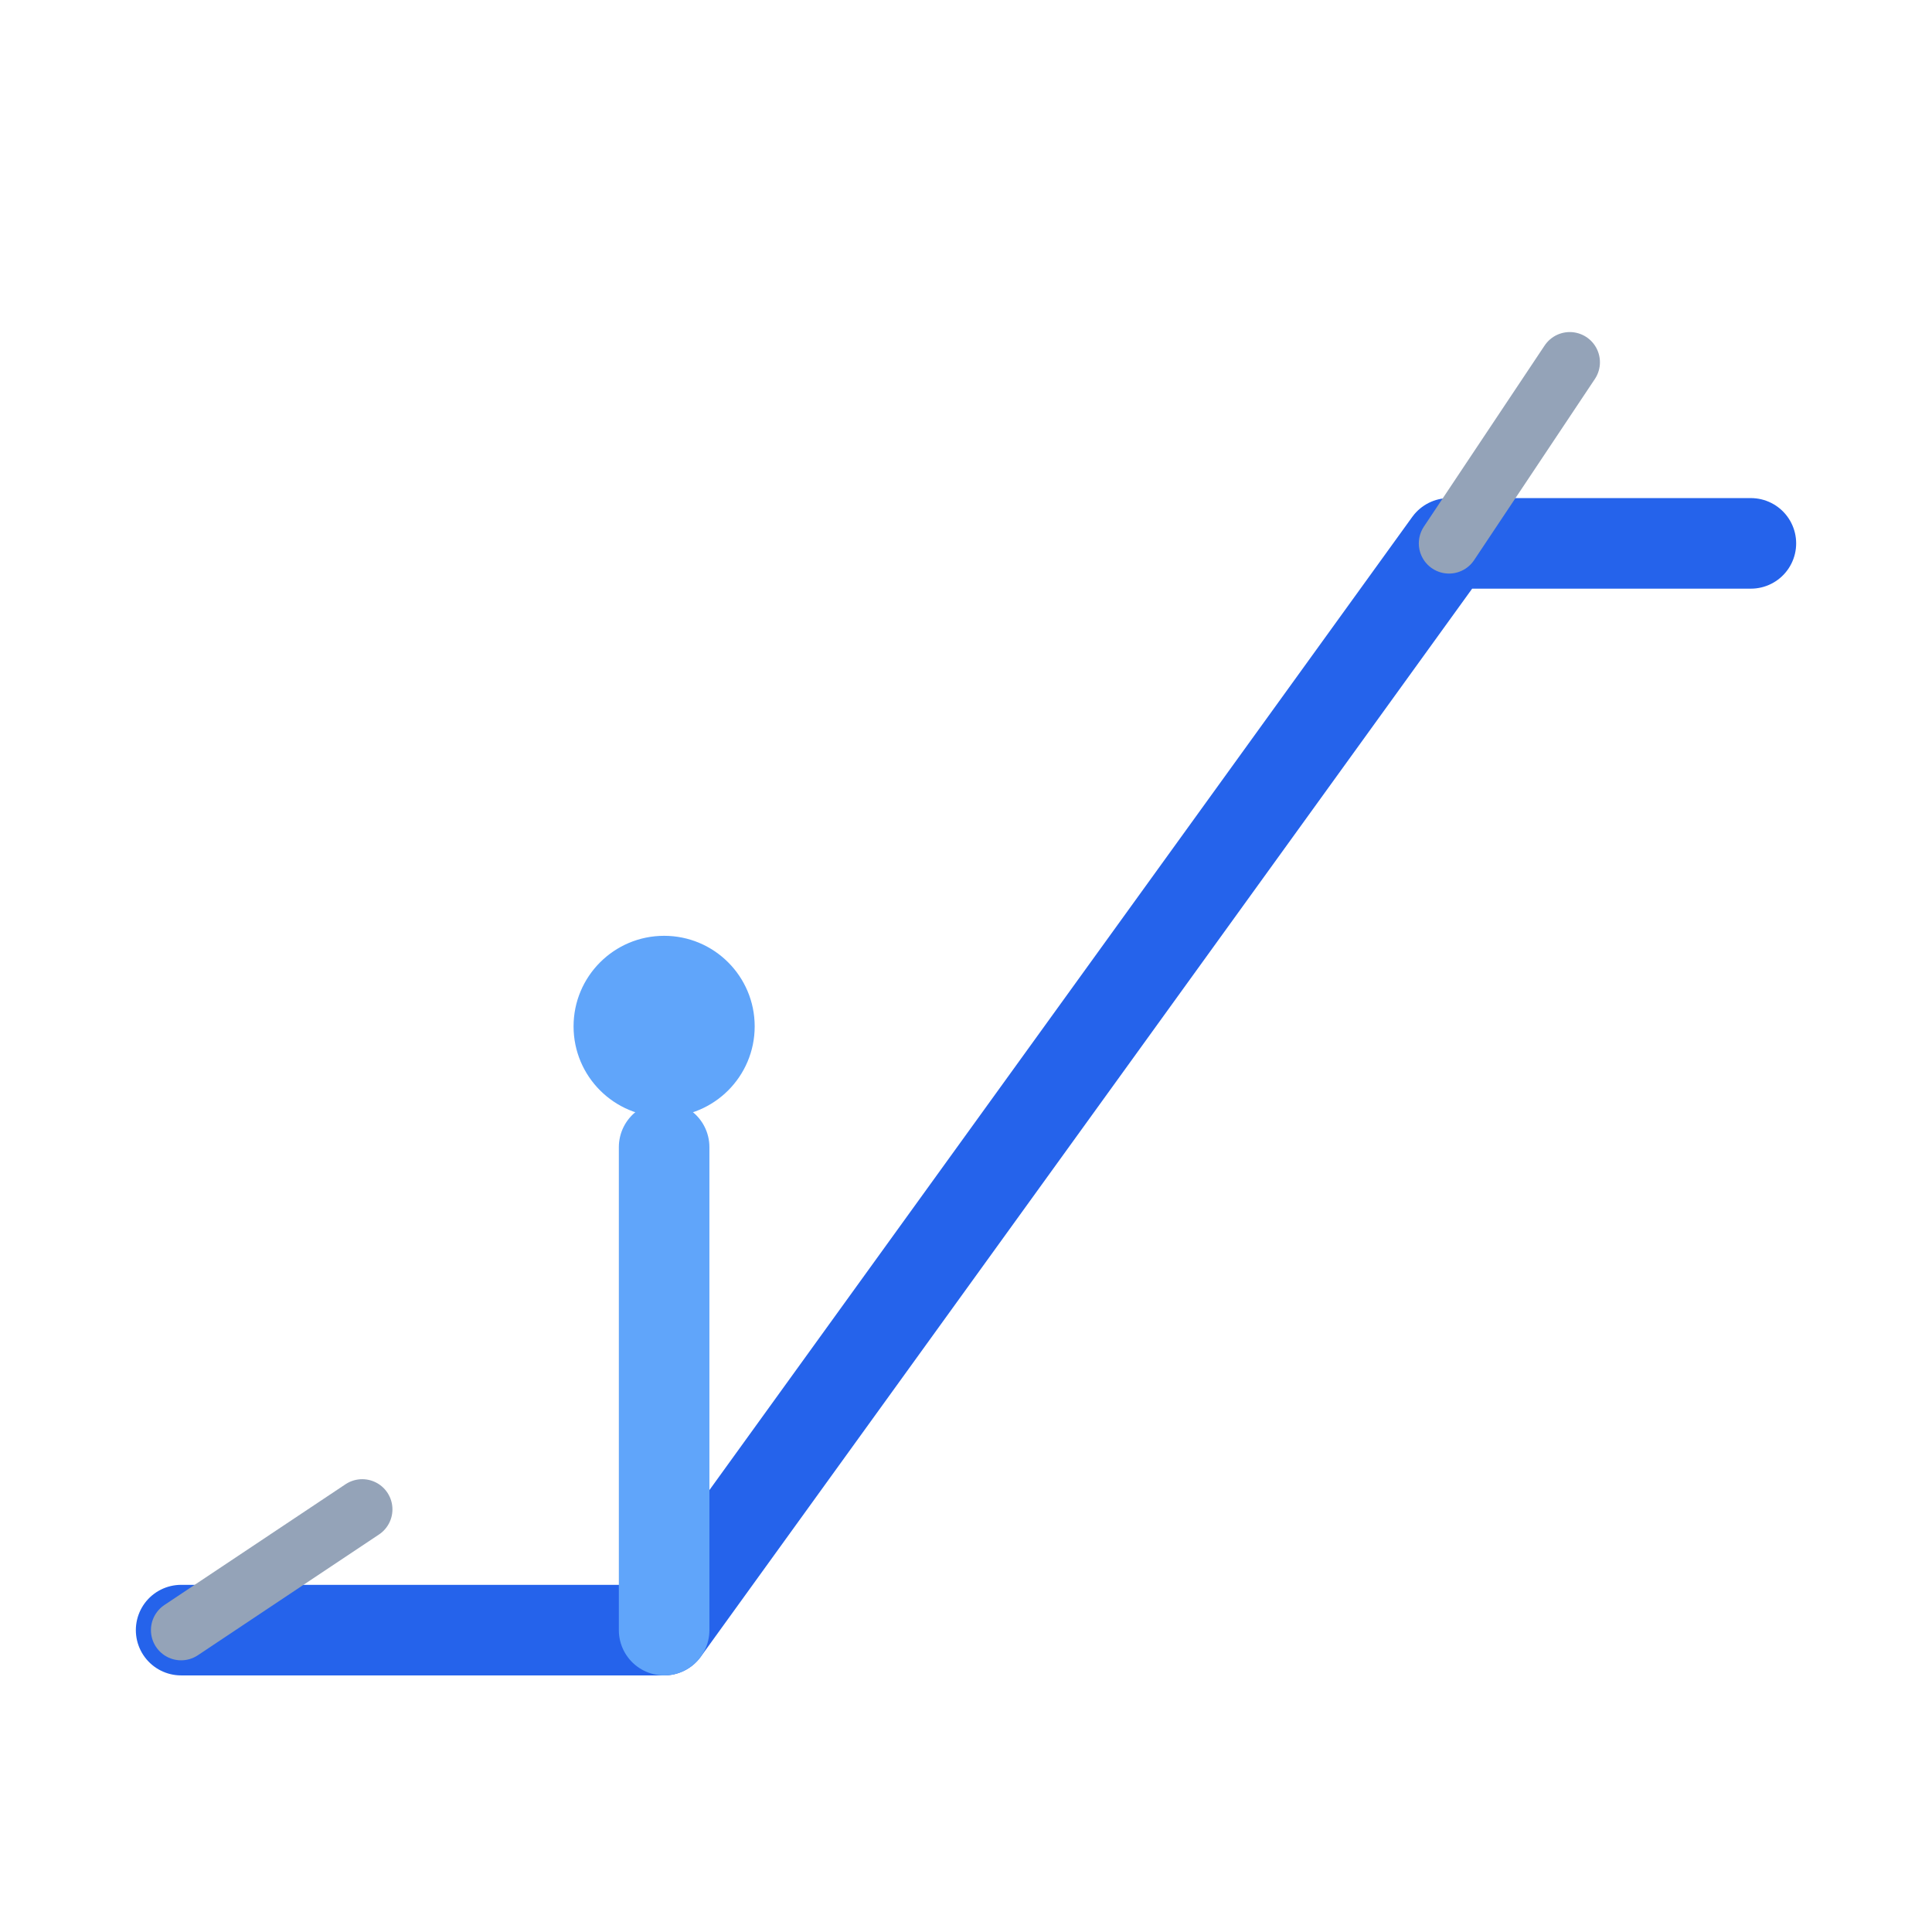
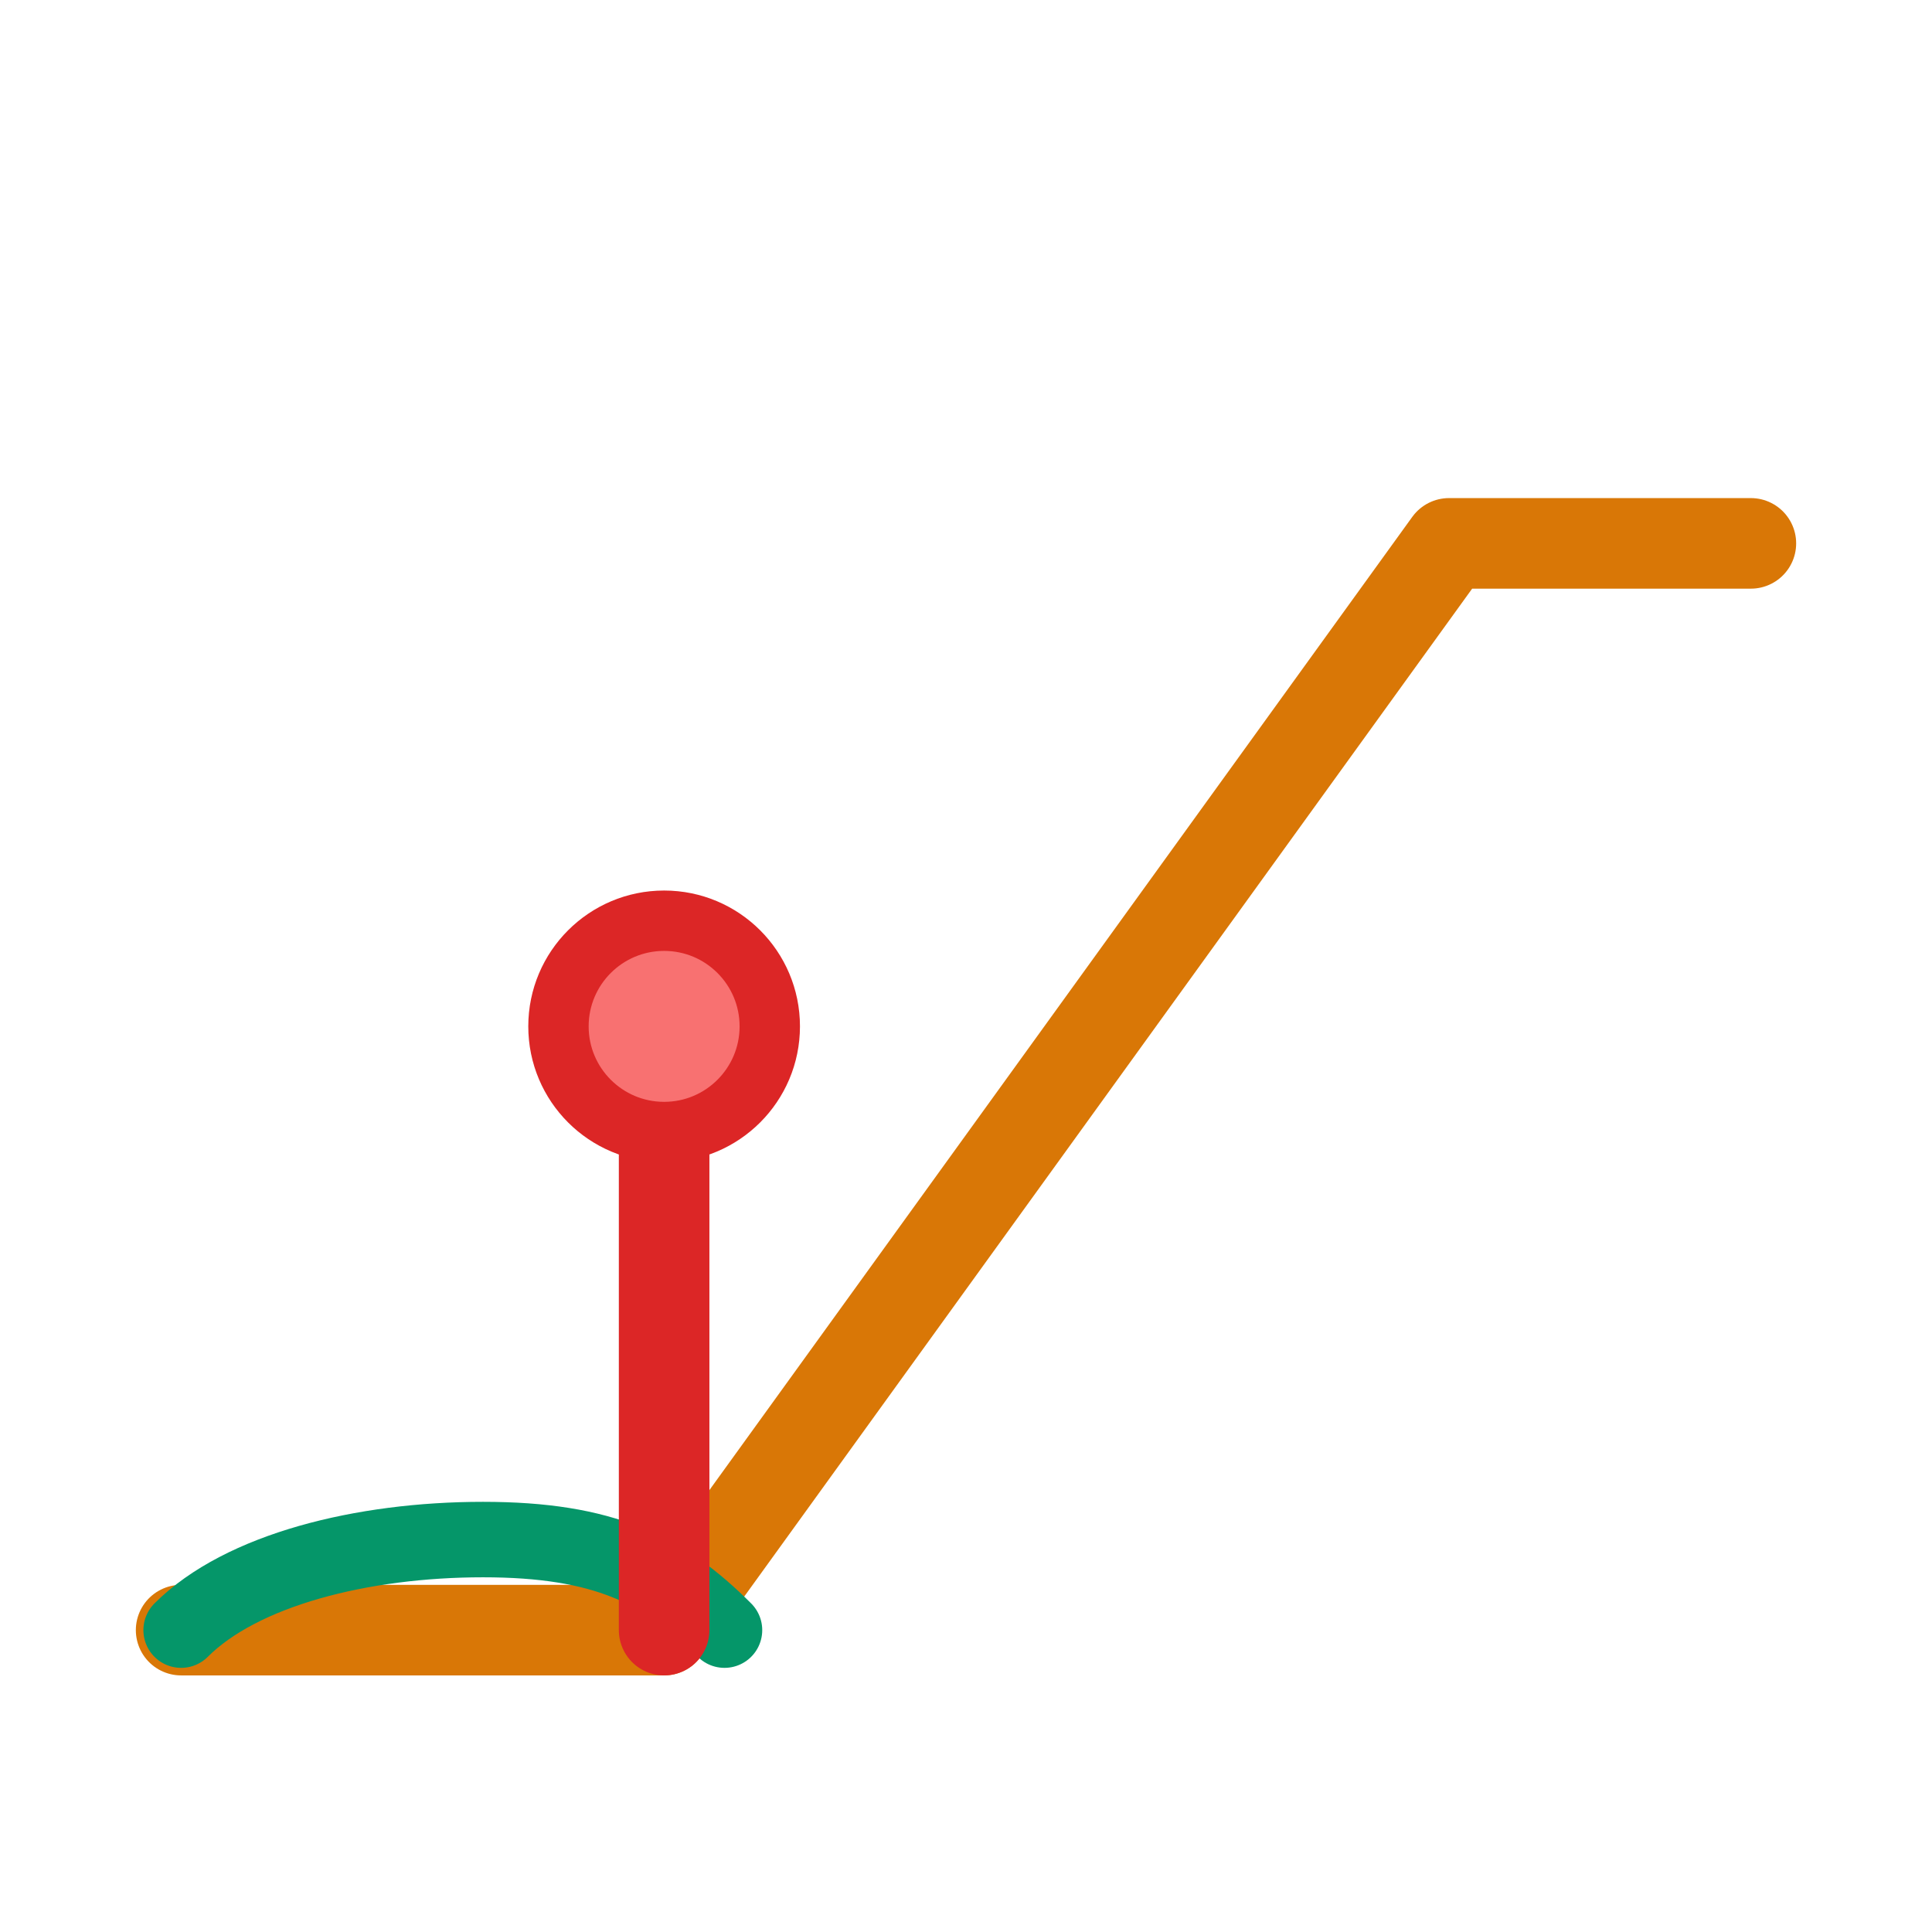
<svg xmlns="http://www.w3.org/2000/svg" width="64" height="64" viewBox="0 0 64 64" fill="none">
-   <path d="M6 54h16l26-36h10" stroke="#2563EB" stroke-width="3" stroke-linecap="round" stroke-linejoin="round" />
-   <path d="M22 54V38" stroke="#60A5FA" stroke-width="3" stroke-linecap="round" stroke-linejoin="round" />
-   <circle cx="22" cy="34" r="3" fill="#60A5FA" />
-   <path d="M6 54l6-4M48 18l4-6" stroke="#94A3B8" stroke-width="2" stroke-linecap="round" stroke-linejoin="round" />
+   <path d="M6 54h16l26-36h10" stroke="#D97706" stroke-width="3" stroke-linecap="round" stroke-linejoin="round" />
+   <path d="M6 54c2-2 6-3 10-3s6 1 8 3" stroke="#059669" stroke-width="2.5" stroke-linecap="round" stroke-linejoin="round" />
+   <path d="M22 54V38" stroke="#DC2626" stroke-width="3" stroke-linecap="round" stroke-linejoin="round" />
+   <circle cx="22" cy="34" r="3.5" fill="#F87171" stroke="#DC2626" stroke-width="2" />
</svg>
